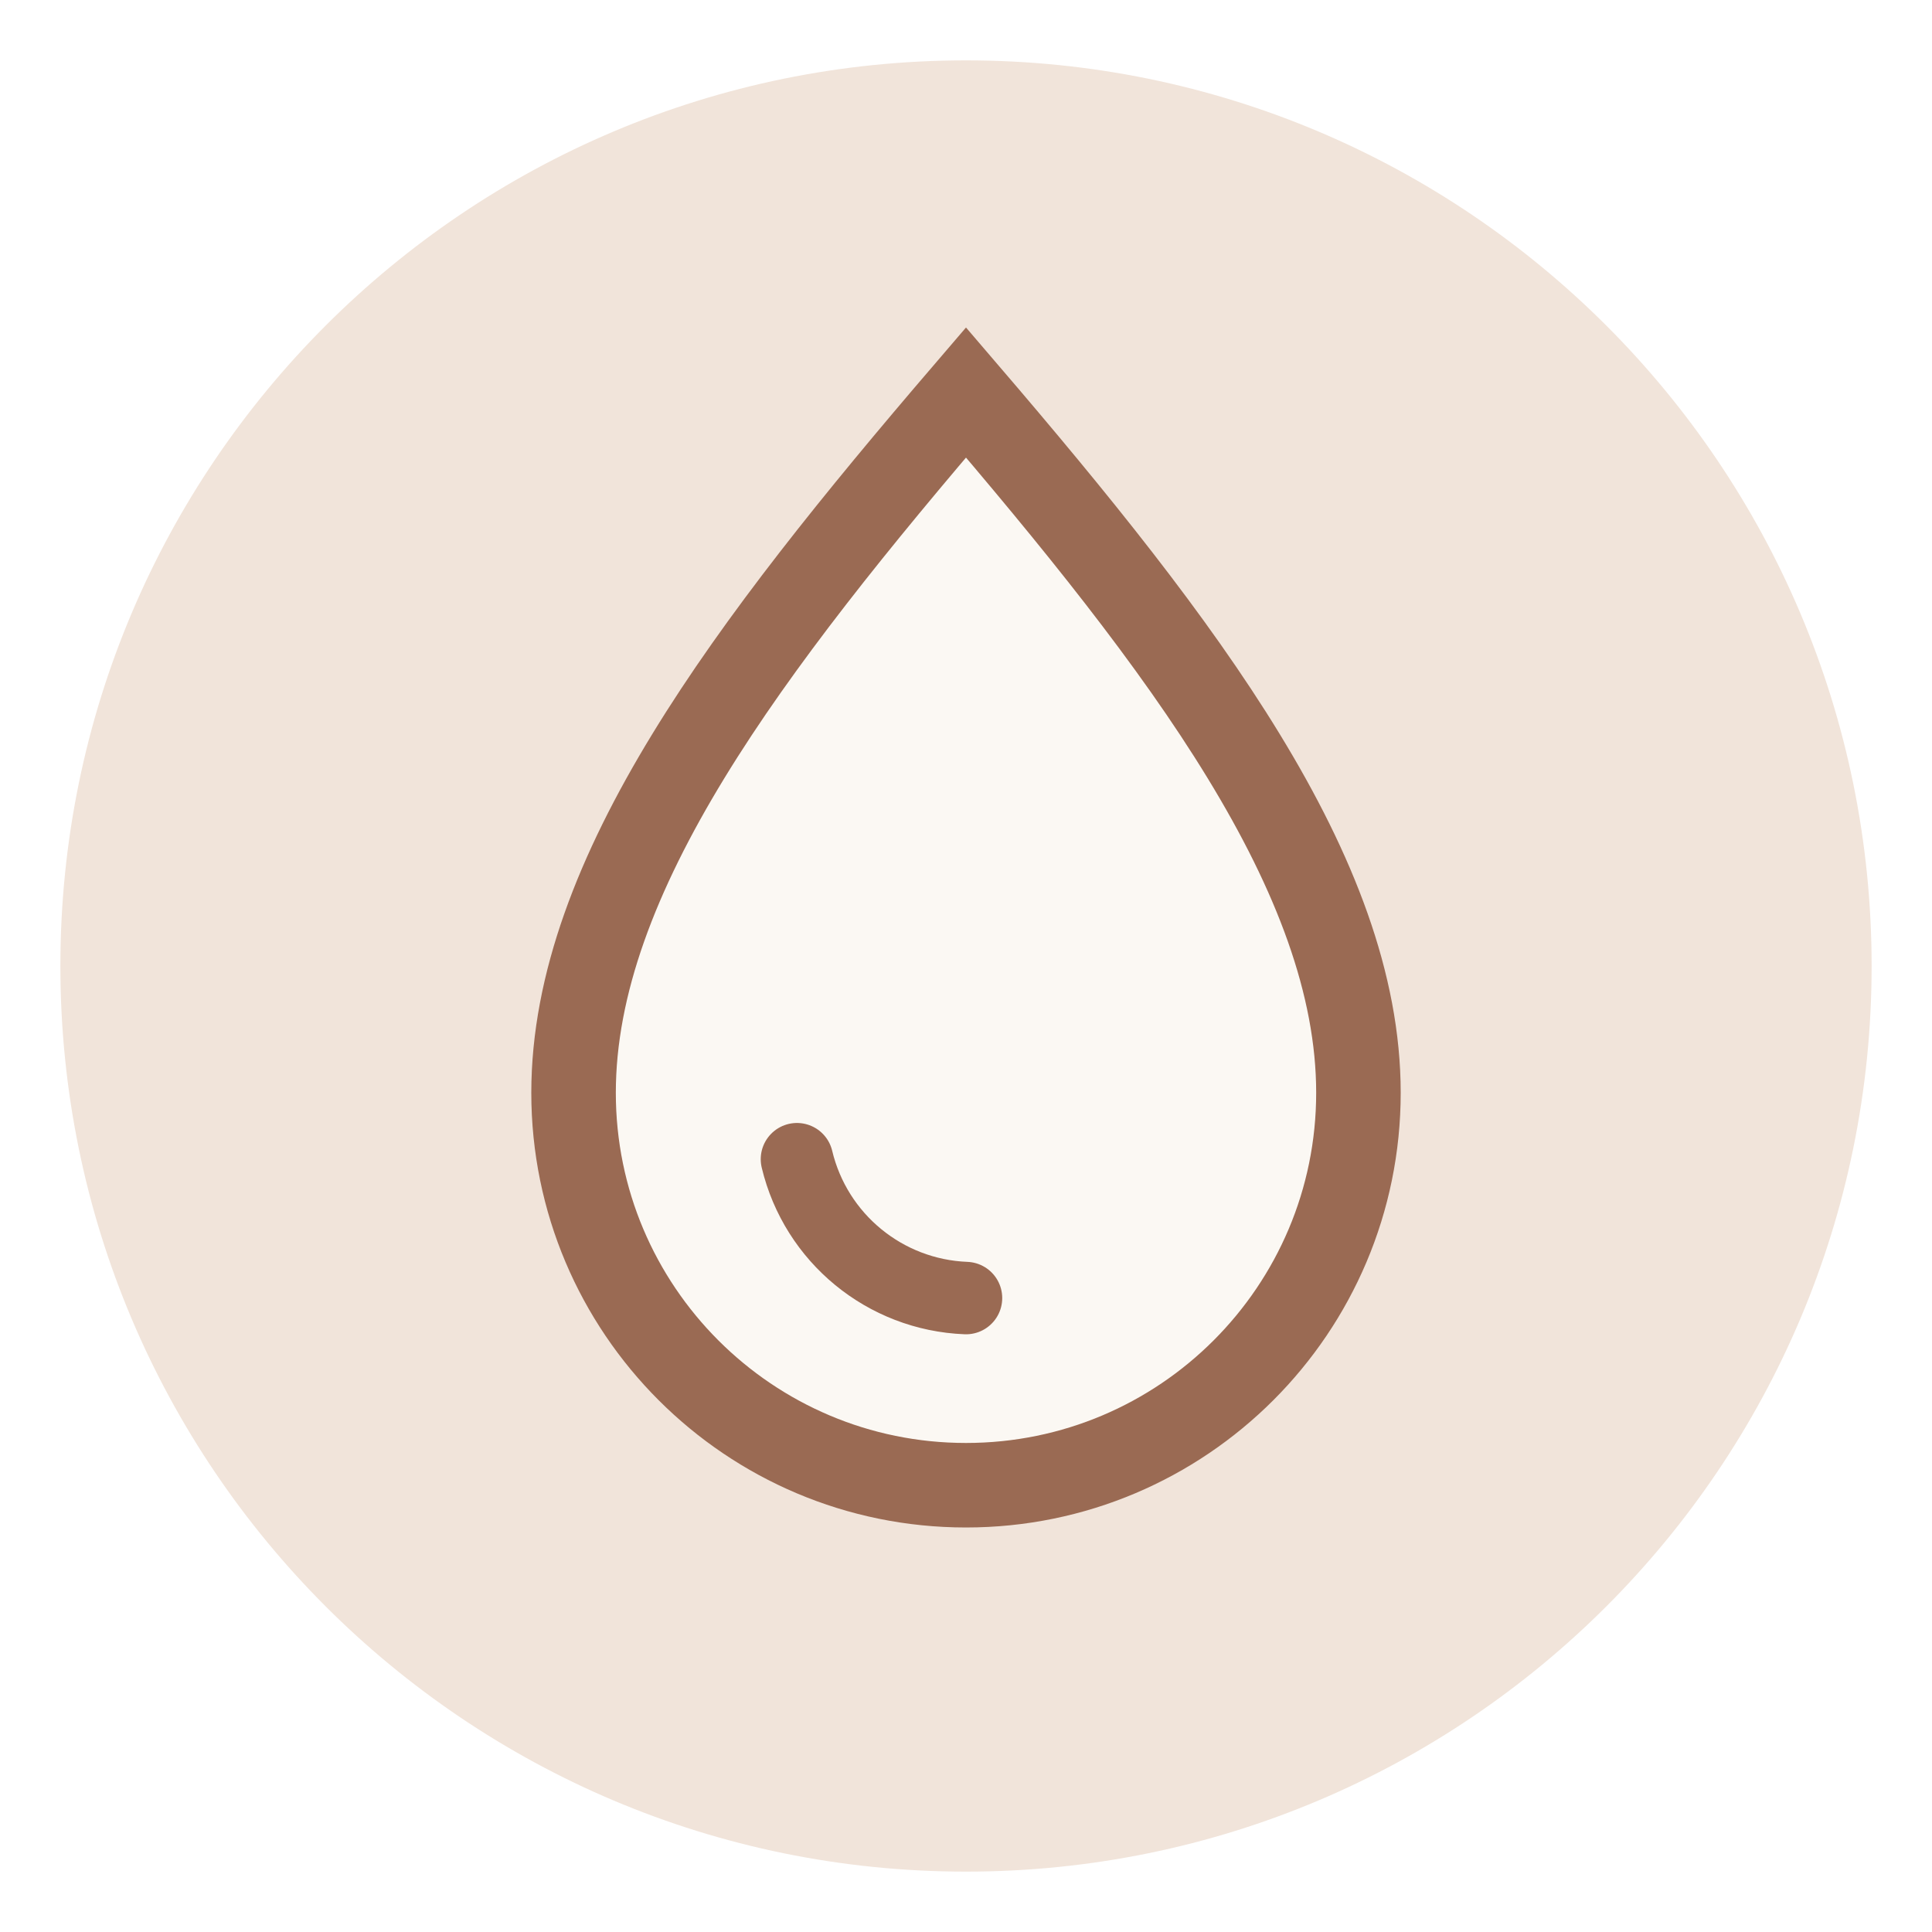
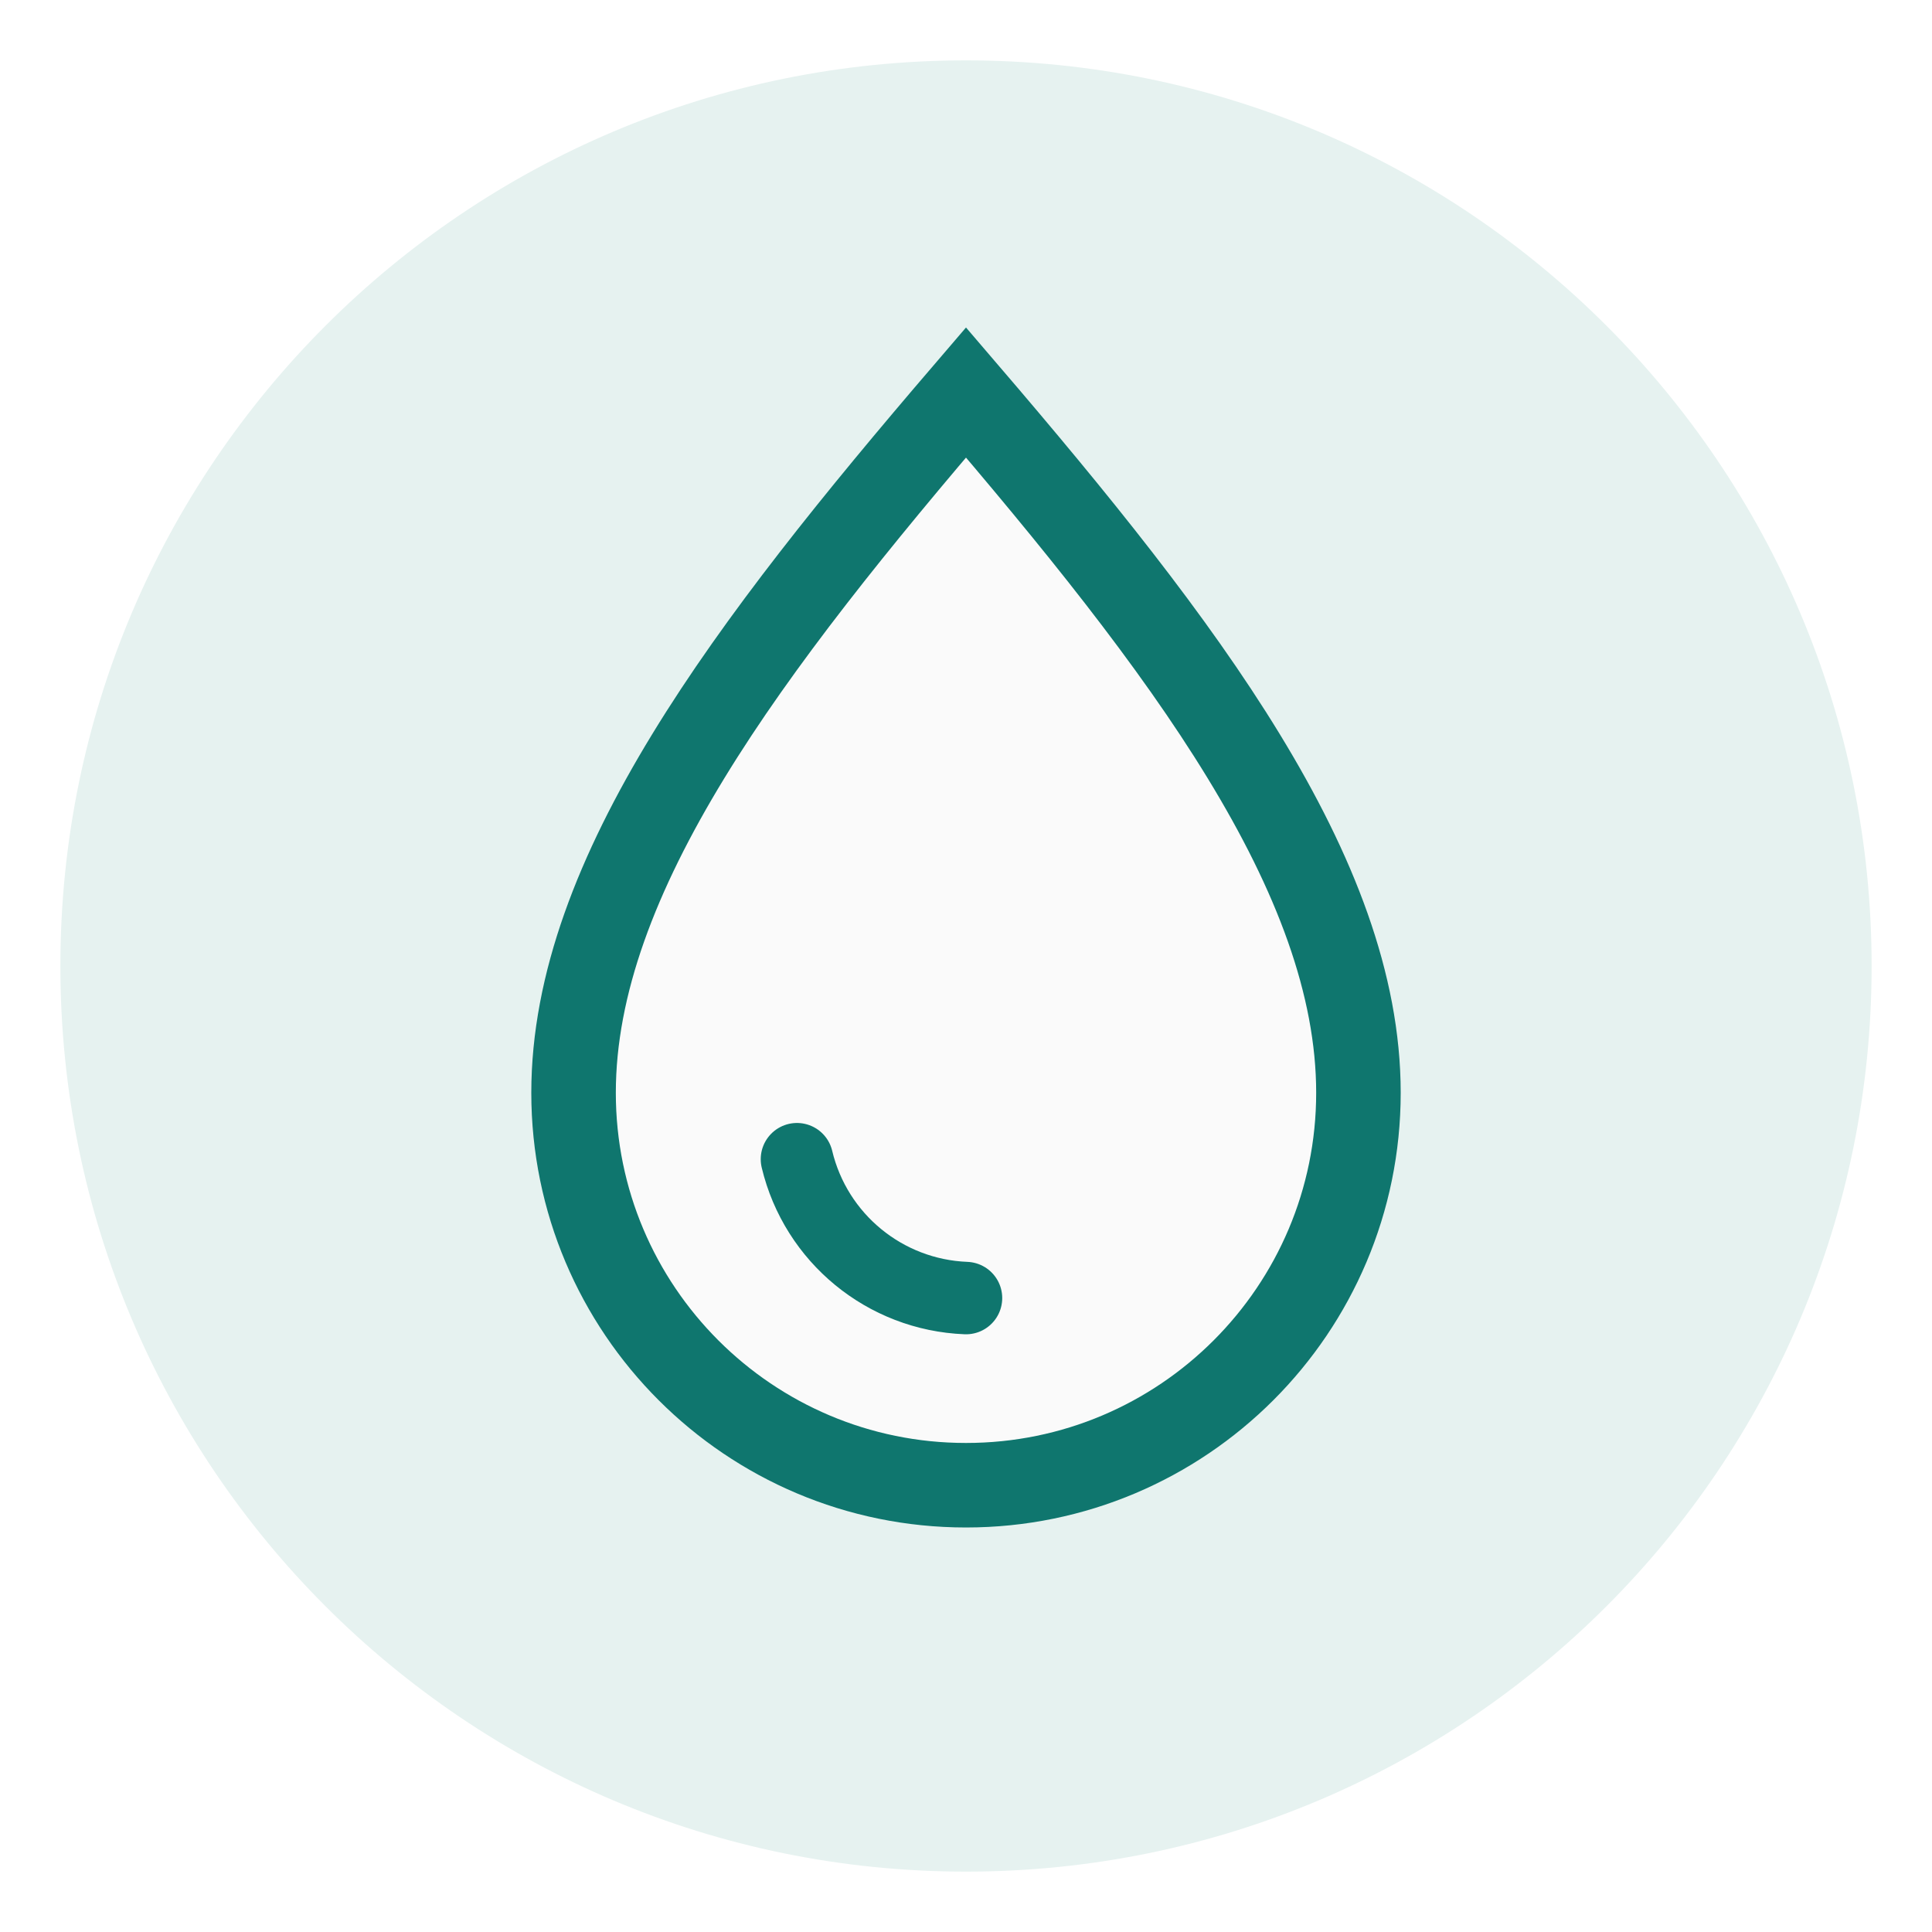
<svg xmlns="http://www.w3.org/2000/svg" viewBox="0 0 32 32">
-   <circle cx="16" cy="16" r="15" fill="#f1e4da" />
-   <path d="M16 6.5c3.6 4.2 6.5 8 6.5 11.6a6.5 6.5 0 0 1-13 0c0-3.6 2.9-7.4 6.5-11.6Z" fill="#fbf8f3" stroke="#9a6a53" stroke-width="1.4" />
-   <path d="M13.2 19.2a3 3 0 0 0 2.8 2.3" fill="none" stroke="#9a6a53" stroke-width="1.2" stroke-linecap="round" />
+   <circle cx="16" cy="16" r="15" fill="#e6f2f0" />
+   <path d="M16 6.5c3.6 4.2 6.5 8 6.5 11.6a6.5 6.5 0 0 1-13 0c0-3.6 2.9-7.4 6.5-11.6Z" fill="#fafafa" stroke="#0f766e" stroke-width="1.4" />
+   <path d="M13.2 19.2a3 3 0 0 0 2.8 2.3" fill="none" stroke="#0f766e" stroke-width="1.2" stroke-linecap="round" />
</svg>
